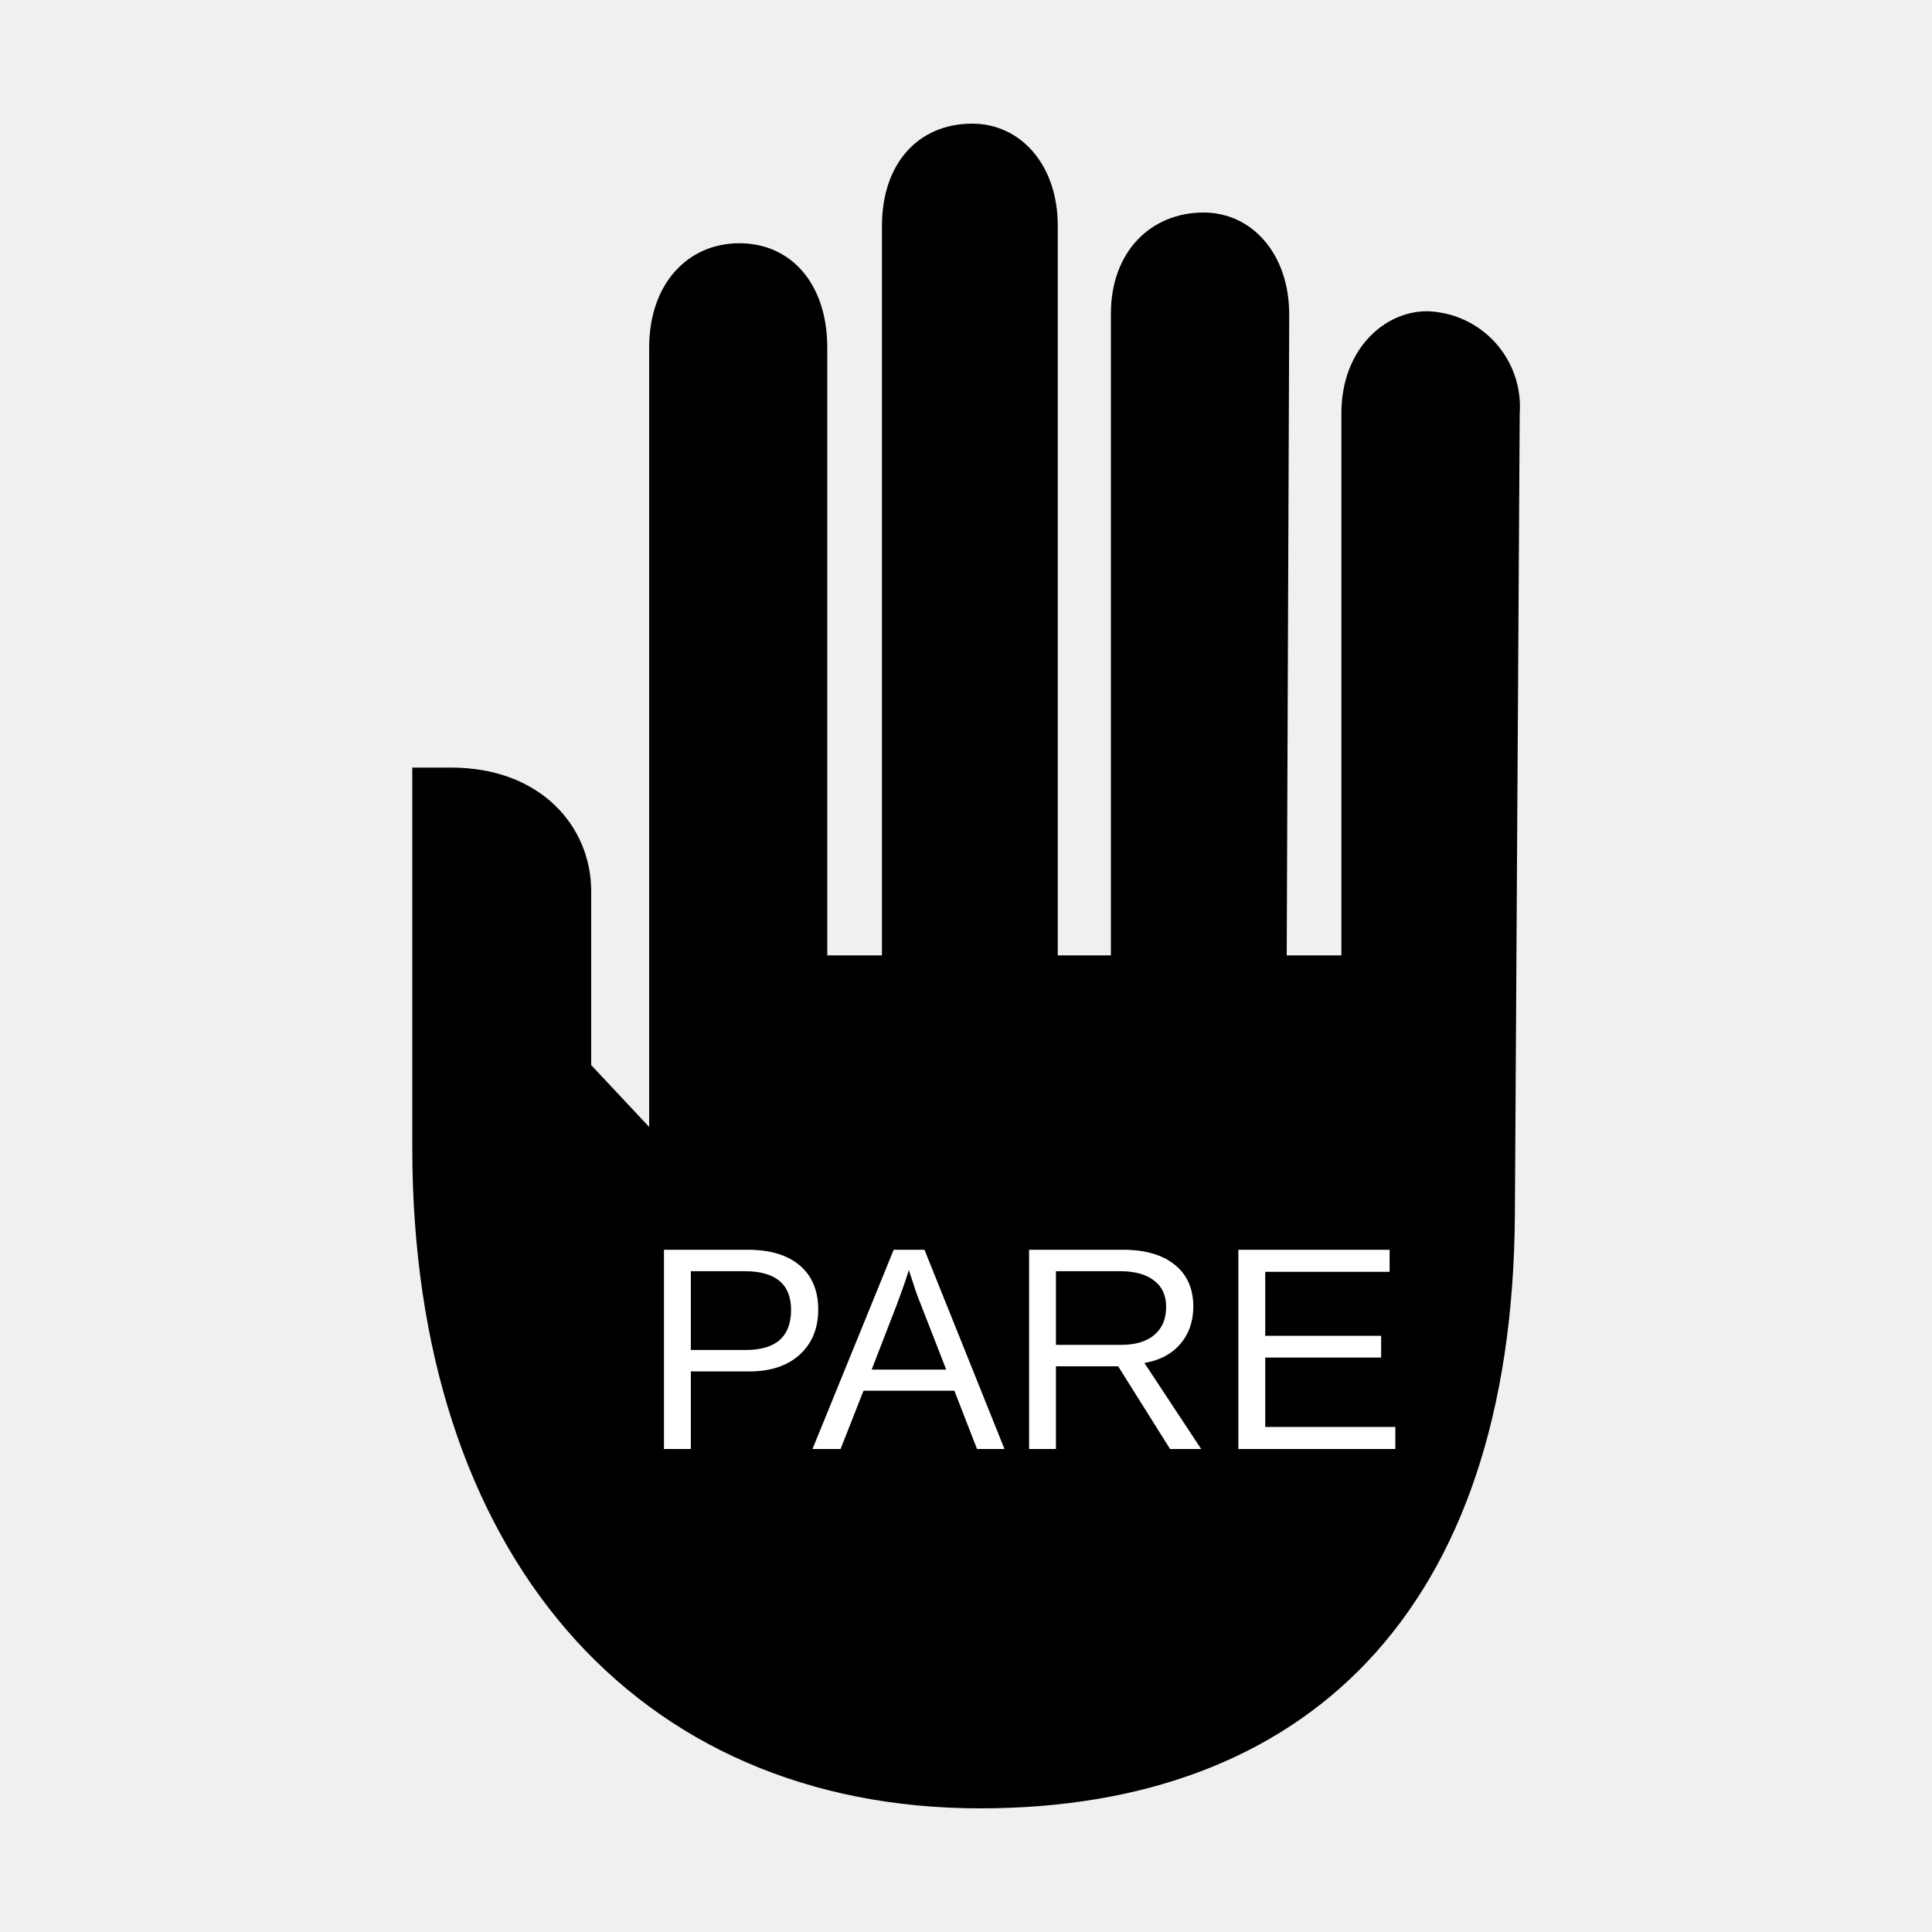
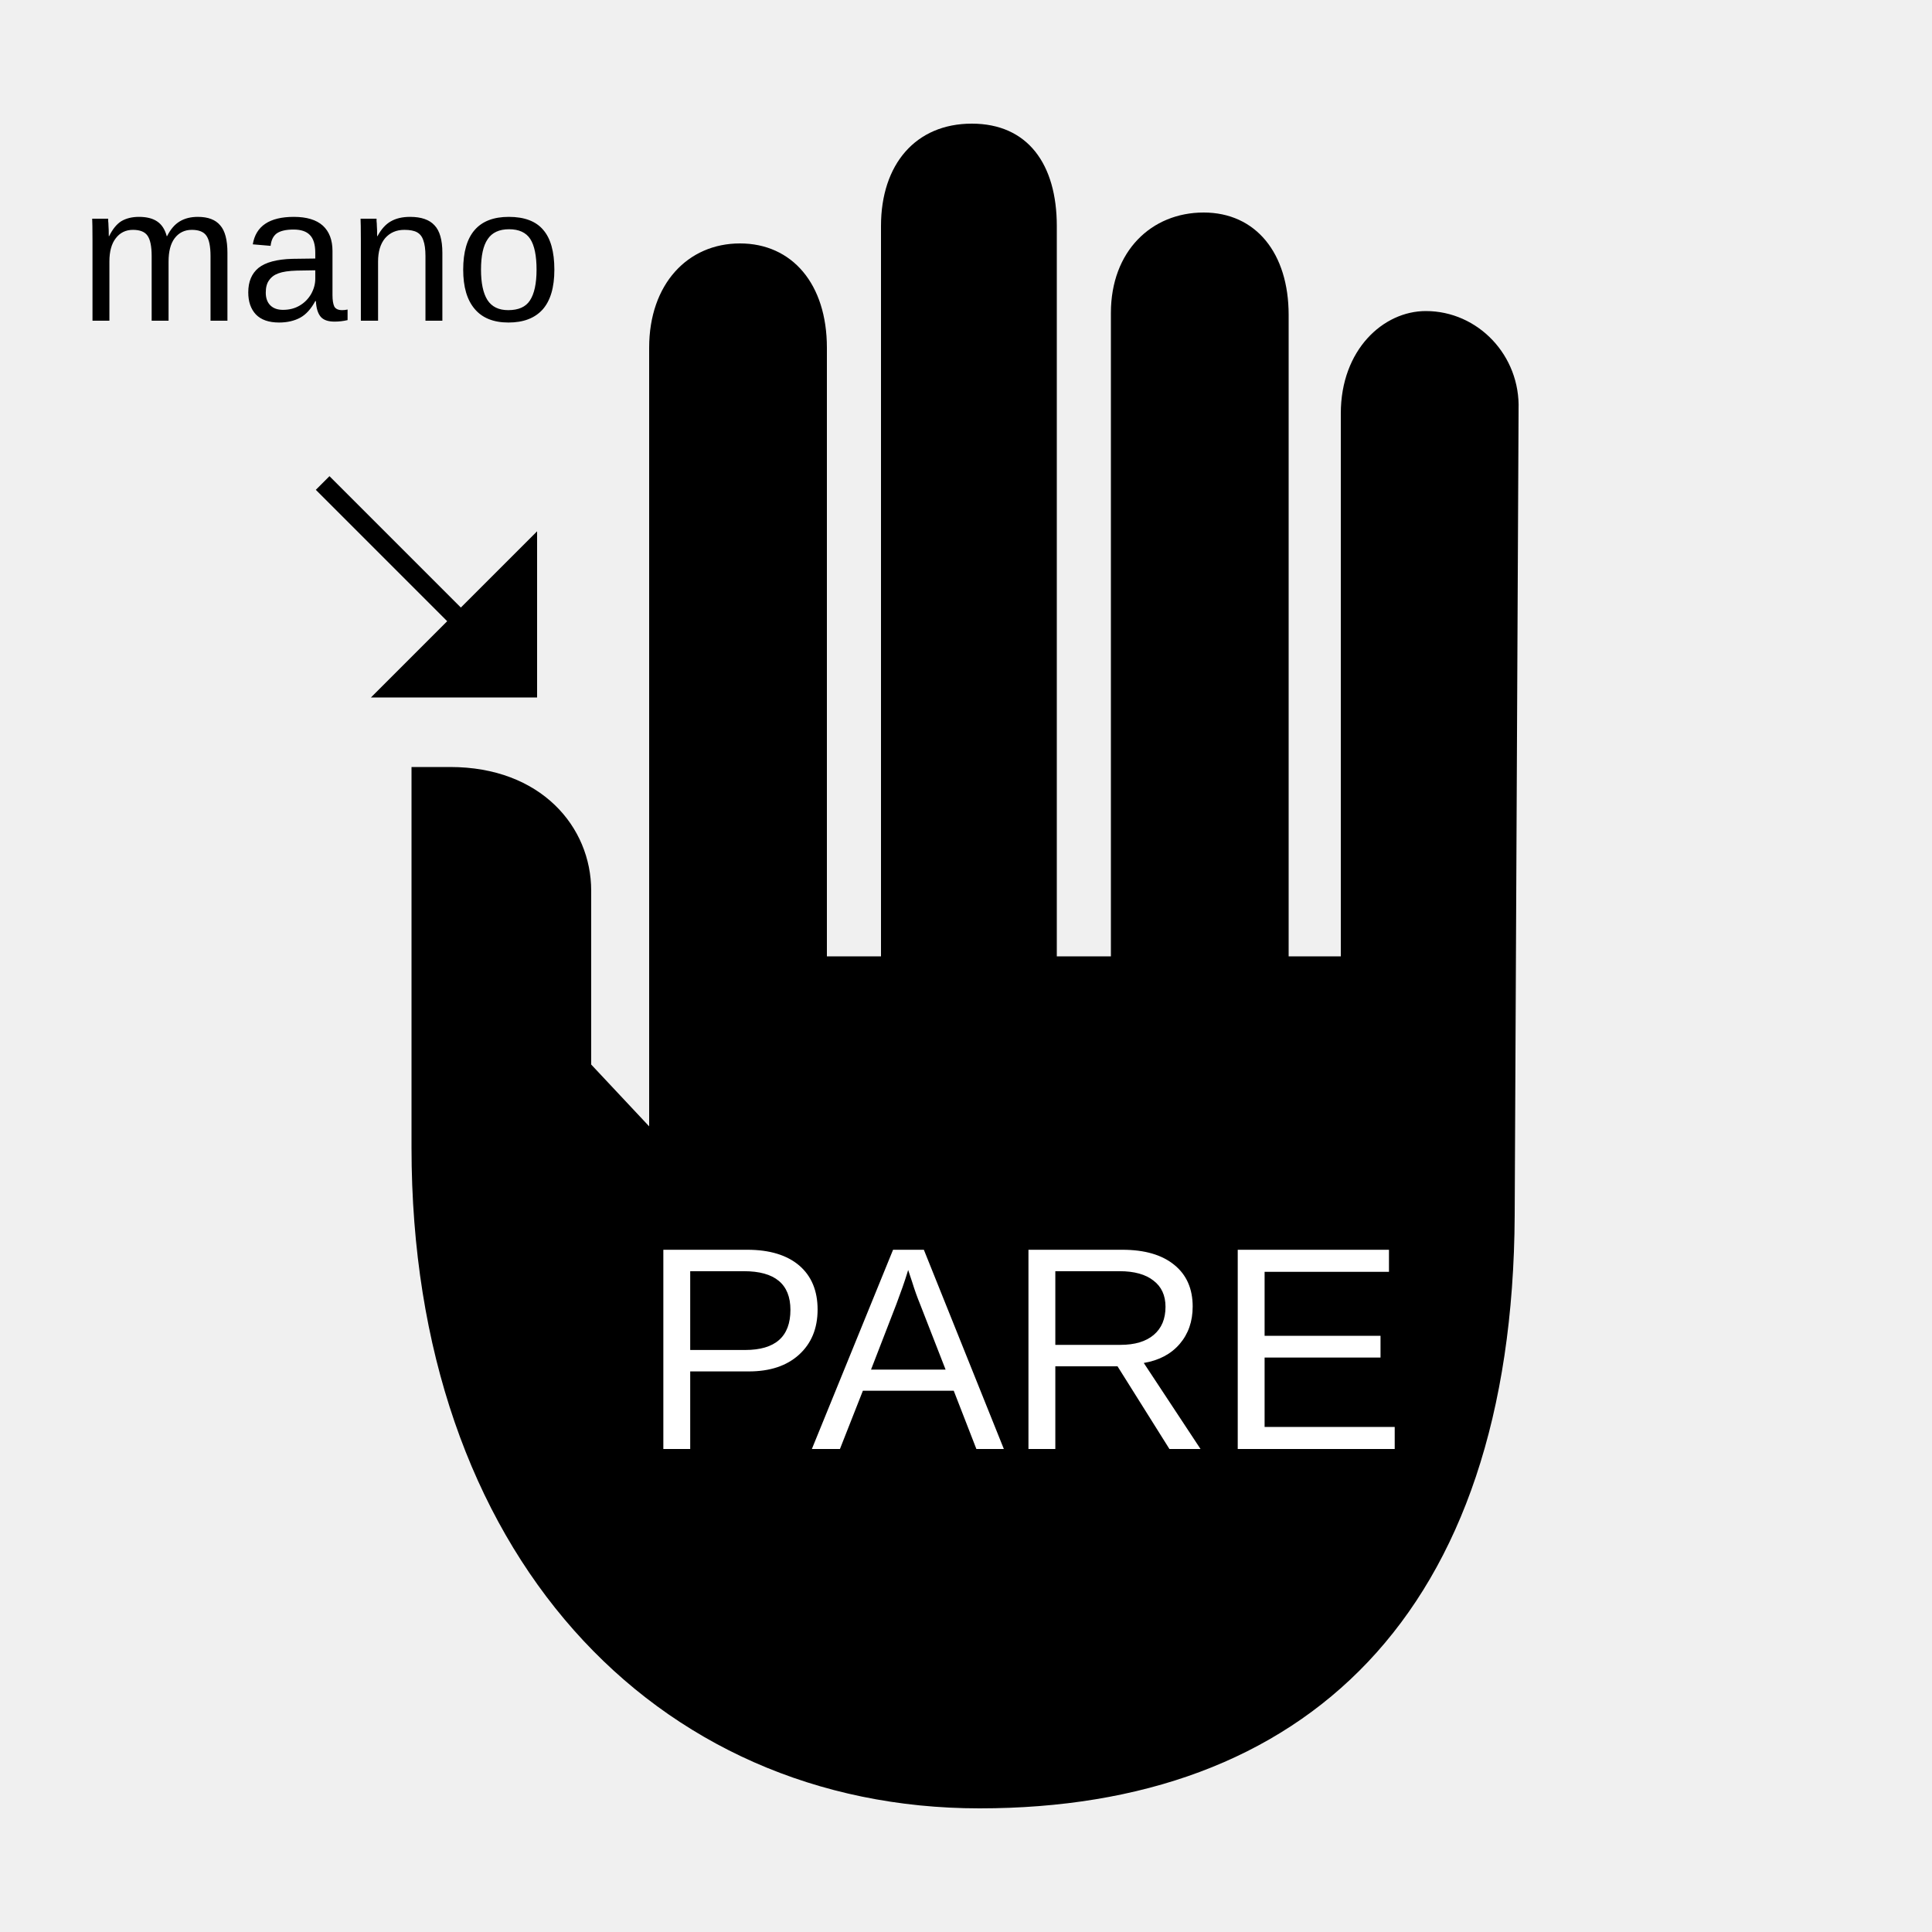
- <svg xmlns="http://www.w3.org/2000/svg" viewBox="0 0 100 100">
-   <style>
-     text{font-family:Helvitica, Arial, sans-serif;}
- </style>
-   <path d="M21.34,59.41V39.73h2c4.67,0,7.26,3.07,7.26,6.4v9l3,3.2V18c0-3.32,2-5.41,4.67-5.41s4.55,2.09,4.55,5.41V49.45h2.83V11.69c0-3.2,1.85-5.29,4.68-5.29,2.46,0,4.42,2.09,4.42,5.29V49.45H57.5V16.24C57.5,13,59.59,11,62.3,11c2.46,0,4.43,2.09,4.43,5.29L66.6,49.45h2.83V21.4c0-3.32,2.22-5.29,4.43-5.29a4.94,4.94,0,0,1,4.8,5.29l-.25,41.45C78.29,83.52,67.47,93.6,50.74,93.6,32.9,93.6,21.34,80.44,21.34,59.41Z" />
-   <text text-anchor="middle" x="53" y="75" fill="white" font-size="15">PARE</text>
+ <svg xmlns="http://www.w3.org/2000/svg" version="1.1" viewBox="0 0 100 100">
+   <defs>
+     <style>
+       
+     path:hover{
+         fill:pink;
+       }
+ 
+       .cls-1 {
+         font-size: 10px;
+       }
+ 
+       .cls-1, .cls-2 {
+         font-family: ArialMT, Arial;
+         isolation: isolate;
+       }
+ 
+       .cls-2 {
+         font-size: 15px;
+       }
+ 
+       .cls-2, .cls-3 {
+         fill: #fff;
+       }
+ 
+       .cls-4 {
+         fill: none;
+         stroke: #000;
+         stroke-miterlimit: 10;
+       }
+ 
+     </style>
+   </defs>
+   <g>
+     <g id="Capa_1">
+       <path d="M21.3,59.4v-19.7h2c4.7,0,7.3,3.1,7.3,6.4v9l3,3.2V18c0-3.3,2-5.4,4.7-5.4s4.5,2.1,4.5,5.4v31.5h2.8V11.7c0-3.2,1.8-5.3,4.7-5.3s4.4,2.1,4.4,5.3v37.8h2.8V16.2c0-3.2,2.1-5.2,4.8-5.2s4.4,2.1,4.4,5.3v33.2c-.1,0,2.7,0,2.7,0v-28.1c0-3.3,2.2-5.3,4.4-5.3,2.7,0,4.9,2.3,4.8,5.1,0,0,0,.1,0,.2l-.2,41.5c-.1,20.7-10.9,30.7-27.7,30.7s-29.4-13.2-29.4-34.2Z" />
+       <text class="cls-2" transform="translate(33.1 75)">
+         <tspan x="0" y="0">PARE</tspan>
+       </text>
+       <text class="cls-1" transform="translate(4.1 16.6)">
+         <tspan x="0" y="0">mano</tspan>
+       </text>
+       <g>
+         <line class="cls-3" x1="16.7" y1="25" x2="27.8" y2="36.1" />
+         <g>
+           <line class="cls-4" x1="16.7" y1="25" x2="24.1" y2="32.4" />
+           <polygon points="27.8 27.5 19.2 36.1 27.8 36.1 27.8 27.5" />
+         </g>
+       </g>
+     </g>
+   </g>
</svg>
